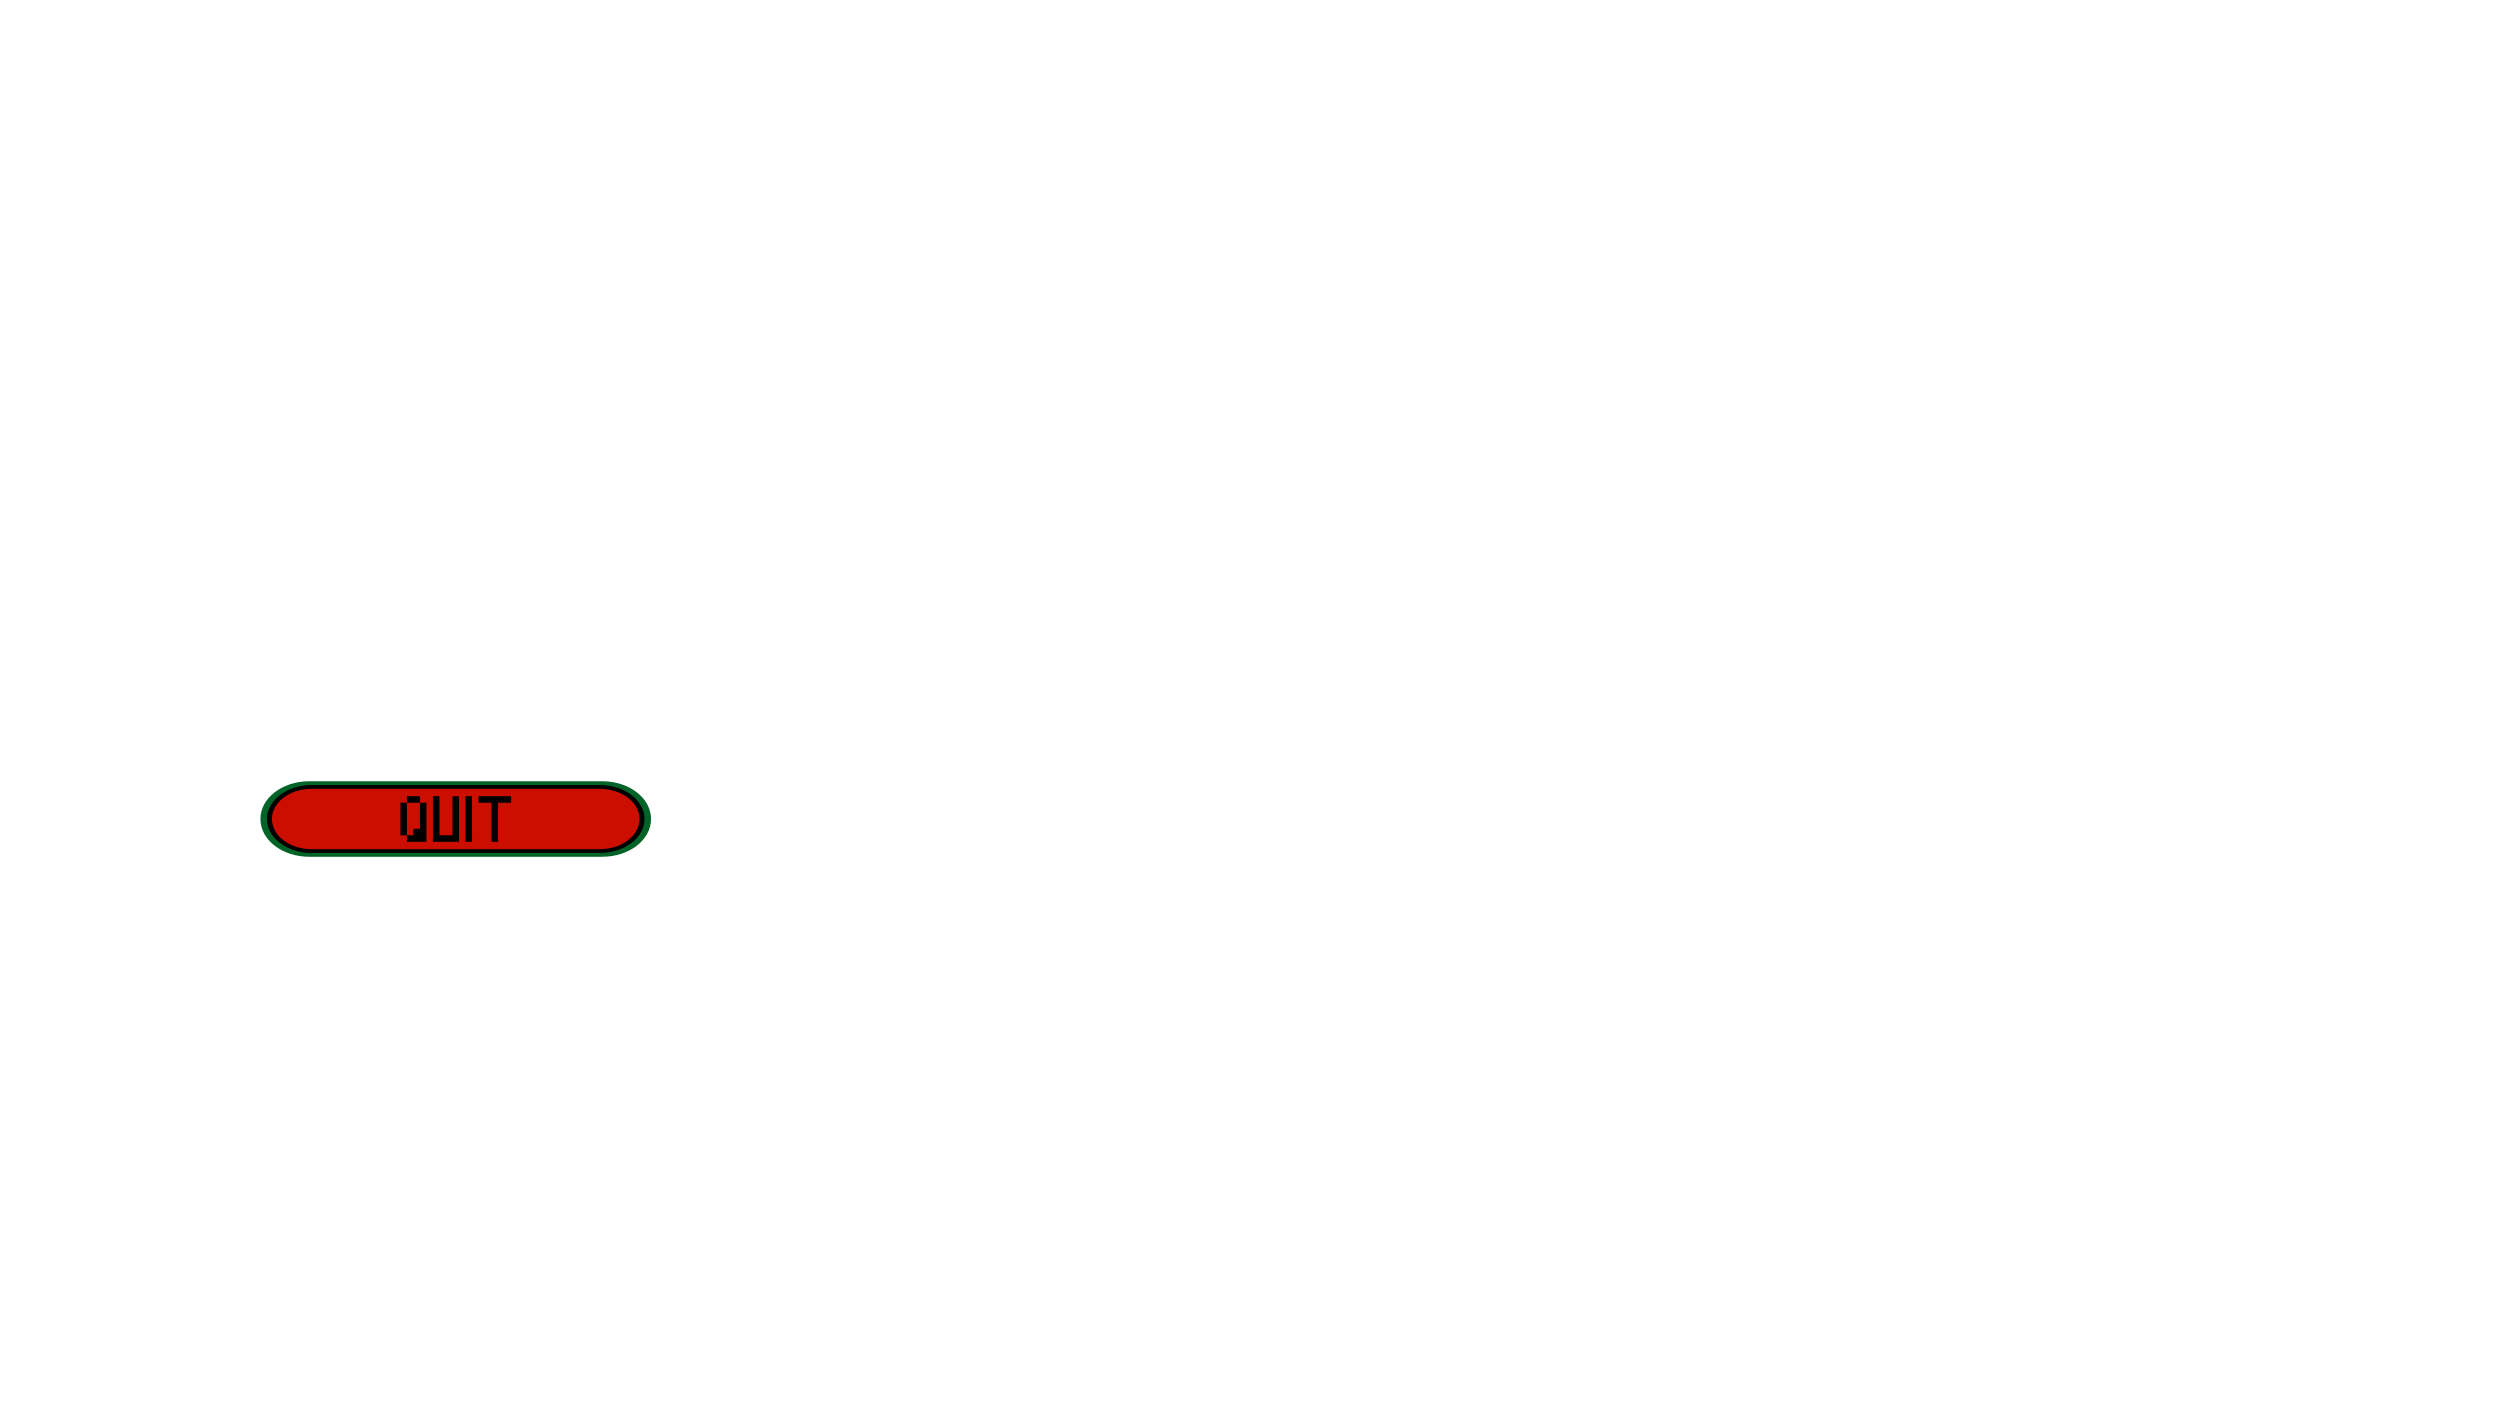
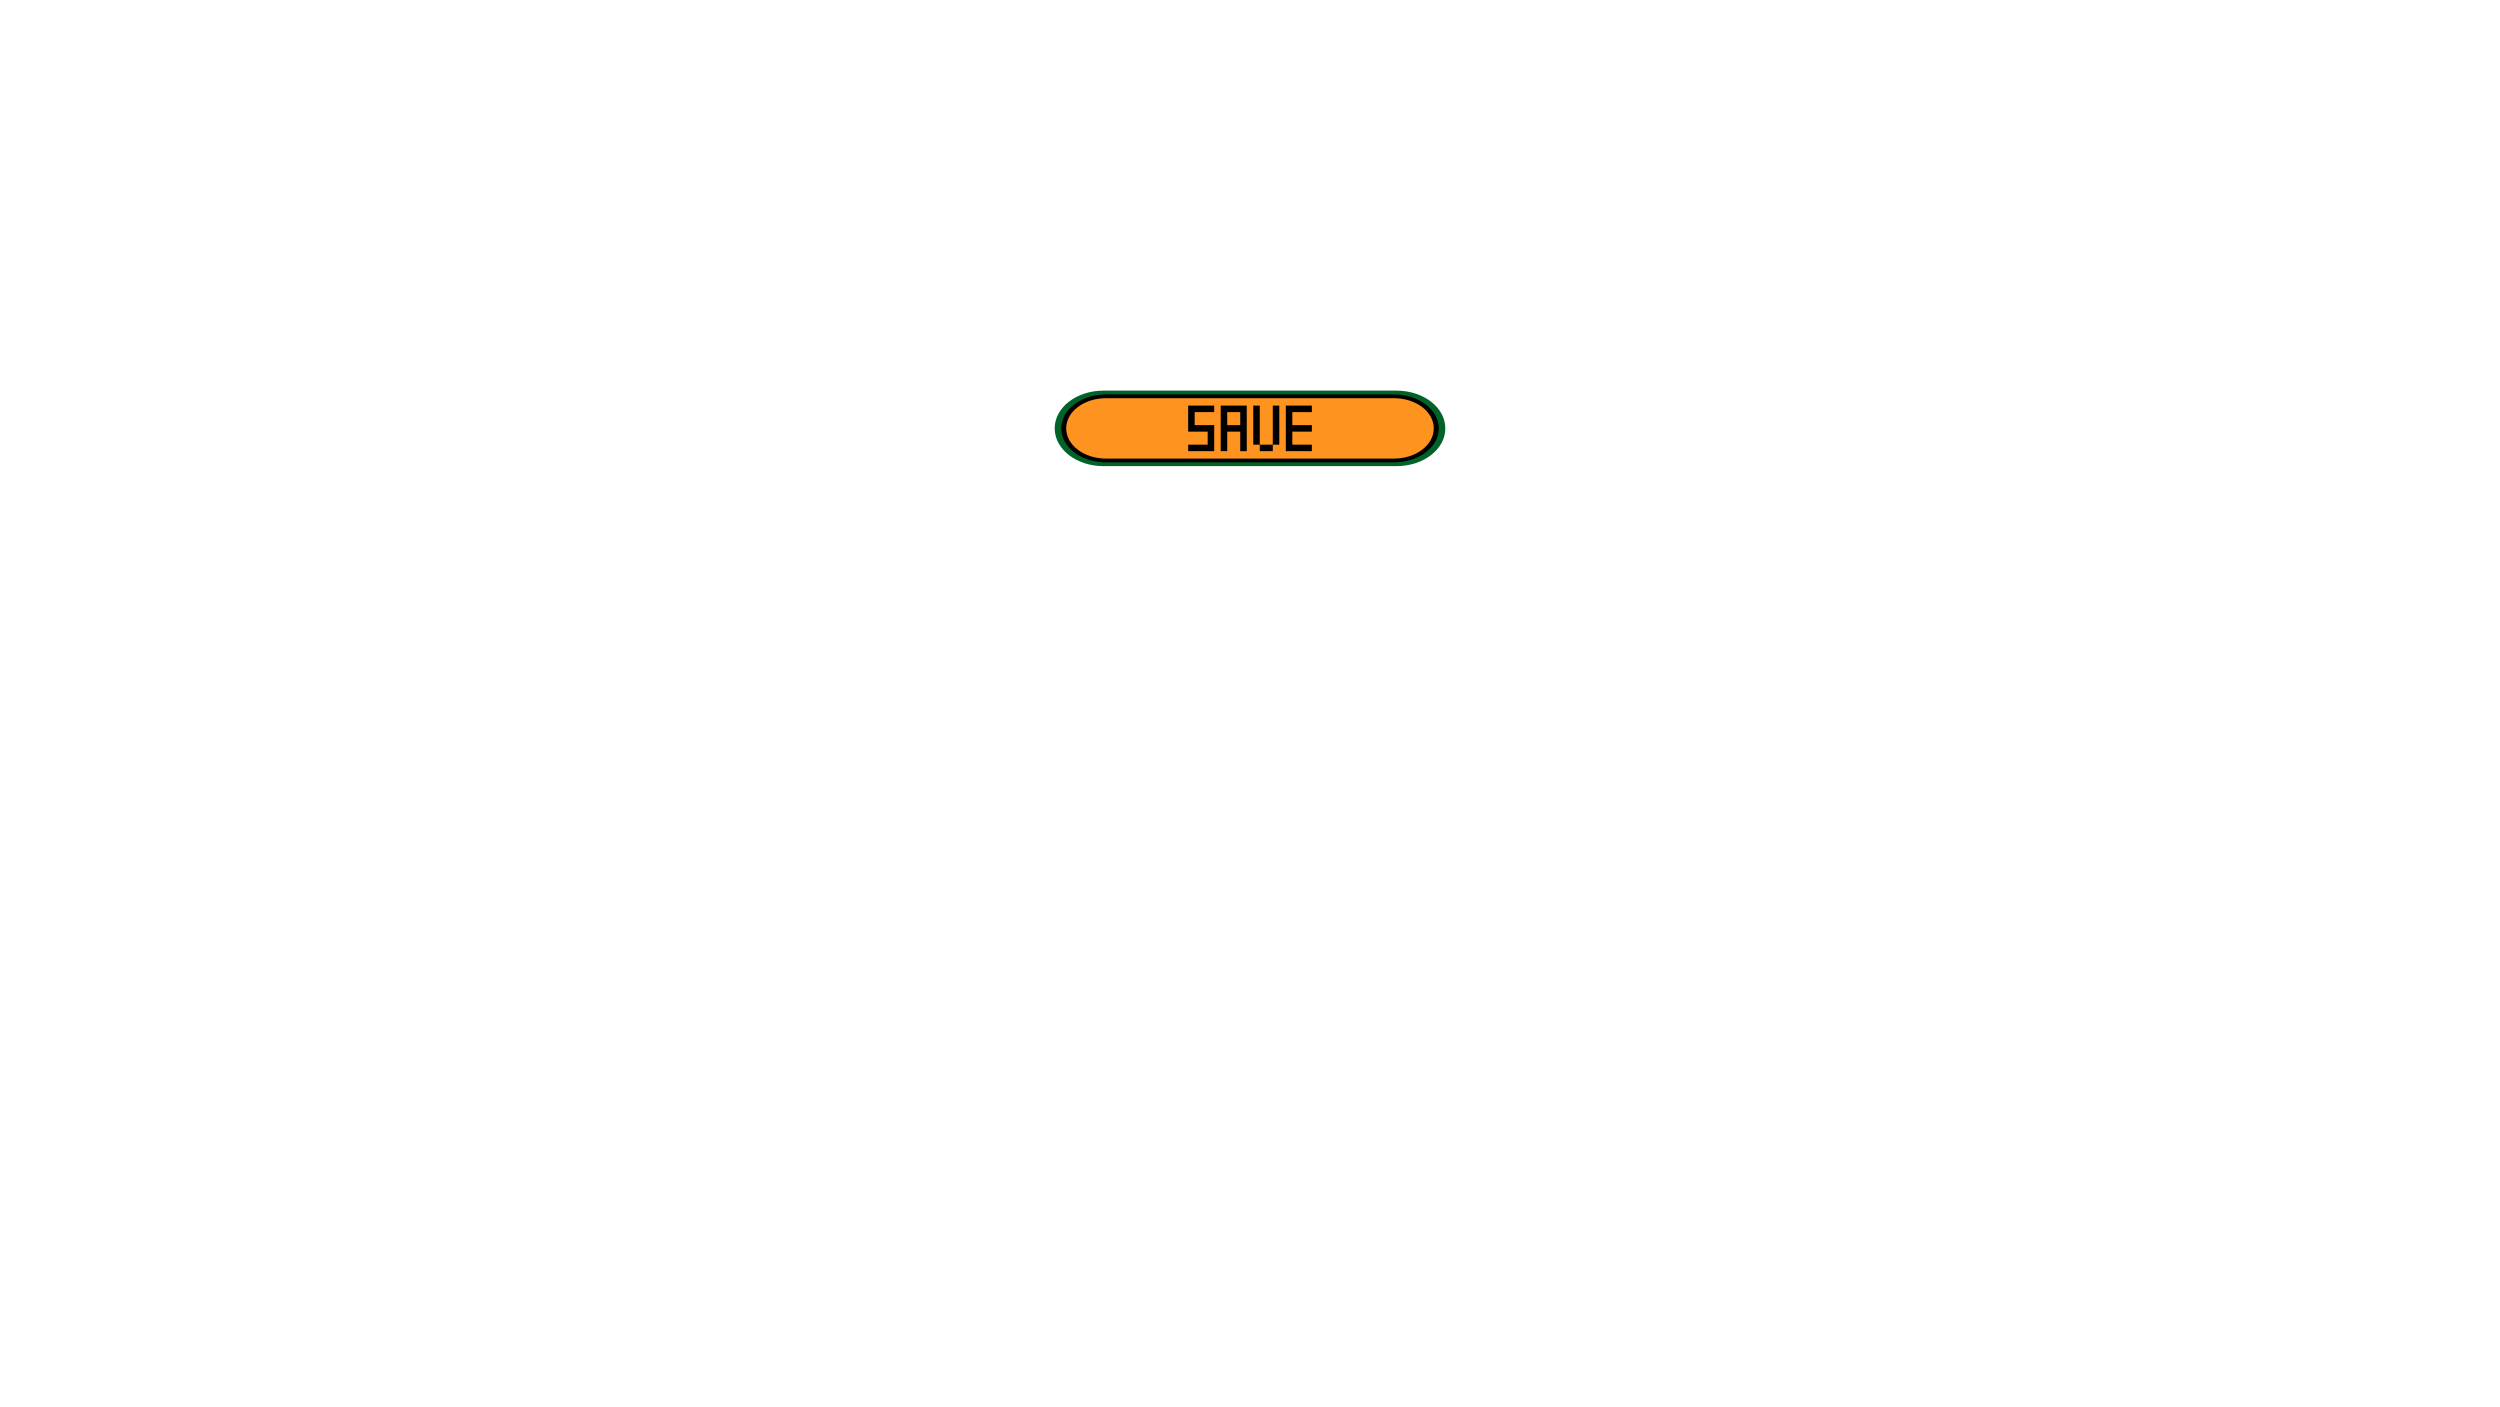
<svg xmlns="http://www.w3.org/2000/svg" width="1920" height="1080" viewBox="0 0 1920 1080" version="1.1" id="svg1">
  <defs id="defs1">
    <linearGradient id="swatch3">
      <stop style="stop-color:#006428;stop-opacity:1;" offset="0" id="stop3" />
    </linearGradient>
    <linearGradient id="swatch2">
      <stop style="stop-color:#006428;stop-opacity:1;" offset="0" id="stop2" />
    </linearGradient>
  </defs>
-   <g id="layer1" transform="matrix(3.779528,0,0,3.779528,90,39.99999)">
-     <g id="g5-0" style="fill:#006428;fill-opacity:1" transform="matrix(1.322917,0,0,1.023056,-10.58333,117.475)">
-       <path style="opacity:1;fill:#006428;fill-opacity:1;stroke-width:0.132" id="rect1-3" width="60" height="15" x="30" y="30" d="m 37.5,30 h 45 c 4.155,0 7.5,3.345 7.5,7.5 0,4.155 -3.345,7.5 -7.5,7.5 h -45 C 33.345,45 30,41.655 30,37.5 30,33.345 33.345,30 37.5,30 Z" ry="7.5" />
-       <path style="fill:#cc0e00;fill-opacity:1;stroke:#000000;stroke-width:0.758;stroke-dasharray:none;stroke-opacity:1" id="rect4-9" width="56.434" height="12.842" x="32.196" y="52.816" d="M 38.617,52.816 H 82.209 c 3.557,0 6.421,2.864 6.421,6.421 0,3.557 -2.864,6.421 -6.421,6.421 H 38.617 c -3.557,0 -6.421,-2.864 -6.421,-6.421 0,-3.557 2.864,-6.421 6.421,-6.421 z" ry="6.421" transform="matrix(1.014063,0,0,0.992427,-1.26559,-21.28861)" />
+   <g id="layer1" transform="matrix(3.779528,0,0,3.779528,90,190)">
+     <g id="g5" style="opacity:1;fill:#006428;fill-opacity:1" transform="matrix(1.322917,0,0,1.023056,150.8125,-1.5875)">
+       <path style="opacity:1;fill:#006428;fill-opacity:1;stroke-width:0.132" id="rect1" width="60" height="15" x="30" y="30" d="m 37.5,30 h 45 c 4.155,0 7.5,3.345 7.5,7.5 0,4.155 -3.345,7.5 -7.5,7.5 h -45 C 33.345,45 30,41.655 30,37.5 30,33.345 33.345,30 37.5,30 Z" ry="7.5" />
+       <path style="fill:#ff931f;fill-opacity:1;stroke:#000000;stroke-width:0.758;stroke-dasharray:none;stroke-opacity:1" id="rect4" width="56.434" height="12.842" x="32.196" y="52.816" d="M 38.617,52.816 H 82.209 c 3.557,0 6.421,2.864 6.421,6.421 0,3.557 -2.864,6.421 -6.421,6.421 H 38.617 c -3.557,0 -6.421,-2.864 -6.421,-6.421 0,-3.557 2.864,-6.421 6.421,-6.421 z" ry="6.421" transform="matrix(1.014063,0,0,0.992427,-1.26559,-21.28861)" />
    </g>
-     <g id="g27-4" transform="translate(66.81535,106.0718)">
-       <path id="path11-3" style="stroke:#000000;stroke-width:0.981" d="m -7.455,45.628 v 0.342 h 0.342 v -0.342 z m 1.323,0 v 0.342 h 0.342 v -0.342 z m 3.969,0 v 0.342 h 0.342 v -0.342 z m 3.969,0 v 0.342 h 0.342 v -0.342 z m 2.646,0 v 0.342 h 0.342 v -0.342 z m 2.646,0 v 0.342 h 0.342 v -0.342 z m 1.323,0 v 0.342 h 0.342 v -0.342 z m 1.323,0 v 0.342 h 0.342 v -0.342 z m 1.323,0 v 0.342 h 0.342 v -0.342 z m 1.323,0 v 0.342 h 0.342 v -0.342 z m -21.167,1.323 v 0.342 h 0.342 v -0.342 z m 3.969,0 v 0.342 h 0.342 v -0.342 z m 2.646,0 v 0.342 h 0.342 v -0.342 z m 3.969,0 v 0.342 h 0.342 v -0.342 z m 2.646,0 v 0.342 h 0.342 v -0.342 z m 5.292,0 v 0.342 h 0.342 v -0.342 z m -18.521,1.323 v 0.342 h 0.342 v -0.342 z m 3.969,0 v 0.342 h 0.342 v -0.342 z m 2.646,0 v 0.342 h 0.342 v -0.342 z m 3.969,0 v 0.342 h 0.342 v -0.342 z m 2.646,0 v 0.342 h 0.342 v -0.342 z m 5.292,0 v 0.342 h 0.342 v -0.342 z m -18.521,1.323 v 0.342 h 0.342 v -0.342 z m 3.969,0 v 0.342 h 0.342 v -0.342 z m 2.646,0 v 0.342 h 0.342 v -0.342 z m 3.969,0 v 0.342 h 0.342 v -0.342 z m 2.646,0 v 0.342 h 0.342 v -0.342 z m 5.292,0 v 0.342 h 0.342 v -0.342 z m -18.521,1.323 v 0.342 h 0.342 v -0.342 z m 3.969,0 v 0.342 h 0.342 v -0.342 z m 2.646,0 v 0.342 h 0.342 v -0.342 z m 3.969,0 v 0.342 h 0.342 v -0.342 z m 2.646,0 v 0.342 h 0.342 v -0.342 z m 5.292,0 v 0.342 h 0.342 v -0.342 z m -18.521,1.323 v 0.342 h 0.342 v -0.342 z m 2.646,0 v 0.342 h 0.342 v -0.342 z m 1.323,0 v 0.342 h 0.342 v -0.342 z m 2.646,0 v 0.342 h 0.342 v -0.342 z m 3.969,0 v 0.342 h 0.342 v -0.342 z m 2.646,0 v 0.342 h 0.342 v -0.342 z m 5.292,0 v 0.342 h 0.342 v -0.342 z m -17.198,1.323 v 0.342 h 0.342 v -0.342 z m 1.323,0 v 0.342 h 0.342 v -0.342 z m 1.323,0 v 0.342 h 0.342 v -0.342 z m 2.646,0 v 0.342 h 0.342 v -0.342 z m 1.323,0 v 0.342 h 0.342 v -0.342 z m 1.323,0 v 0.342 h 0.342 v -0.342 z m 1.323,0 v 0.342 h 0.342 v -0.342 z m 2.646,0 v 0.342 h 0.342 v -0.342 z m 5.292,0 v 0.342 h 0.342 v -0.342 z" />
+     <g id="g27" transform="translate(241.849,-12.71189)">
+       <path id="path1-3" style="stroke:#000000;stroke-width:0.981" d="m -23.739,45.349 v 0.342 h 0.342 v -0.342 z m 1.323,0 v 0.342 h 0.342 v -0.342 z m 1.323,0 v 0.342 h 0.342 v -0.342 z m 1.323,0 v 0.342 h 0.342 v -0.342 z m 2.646,0 v 0.342 h 0.342 v -0.342 z m 1.323,0 v 0.342 h 0.342 v -0.342 z m 1.323,0 v 0.342 h 0.342 v -0.342 z m 1.323,0 v 0.342 h 0.342 v -0.342 z m 2.646,0 v 0.342 h 0.342 v -0.342 z m 3.969,0 v 0.342 h 0.342 v -0.342 z m 2.646,0 v 0.342 h 0.342 v -0.342 z m 1.323,0 v 0.342 h 0.342 v -0.342 z m 1.323,0 v 0.342 h 0.342 v -0.342 z m 1.323,0 v 0.342 H 0.416 V 45.349 Z M -23.739,46.672 v 0.342 h 0.342 v -0.342 z m 6.615,0 v 0.342 h 0.342 v -0.342 z m 3.969,0 v 0.342 h 0.342 v -0.342 z m 2.646,0 v 0.342 h 0.342 v -0.342 z m 3.969,0 v 0.342 h 0.342 v -0.342 z m 2.646,0 v 0.342 h 0.342 V 46.672 Z M -23.739,47.995 v 0.342 h 0.342 V 47.995 Z m 6.615,0 v 0.342 h 0.342 V 47.995 Z m 3.969,0 v 0.342 h 0.342 V 47.995 Z m 2.646,0 v 0.342 h 0.342 V 47.995 Z m 3.969,0 v 0.342 h 0.342 V 47.995 Z m 2.646,0 v 0.342 h 0.342 V 47.995 Z m -19.844,1.323 v 0.342 h 0.342 v -0.342 z m 1.323,0 v 0.342 h 0.342 v -0.342 z m 1.323,0 v 0.342 h 0.342 v -0.342 z m 1.323,0 v 0.342 h 0.342 v -0.342 z m 2.646,0 v 0.342 h 0.342 v -0.342 z m 1.323,0 v 0.342 h 0.342 v -0.342 z m 1.323,0 v 0.342 h 0.342 v -0.342 z m 1.323,0 v 0.342 h 0.342 v -0.342 z m 2.646,0 v 0.342 h 0.342 v -0.342 z m 3.969,0 v 0.342 h 0.342 v -0.342 z m 2.646,0 v 0.342 h 0.342 v -0.342 z m 1.323,0 v 0.342 h 0.342 v -0.342 z m 1.323,0 v 0.342 h 0.342 v -0.342 z m 1.323,0 v 0.342 H 0.416 V 49.318 Z M -19.77,50.641 v 0.342 h 0.342 v -0.342 z m 2.646,0 v 0.342 h 0.342 v -0.342 z m 3.969,0 v 0.342 h 0.342 v -0.342 z m 2.646,0 v 0.342 h 0.342 v -0.342 z m 3.969,0 v 0.342 h 0.342 v -0.342 z m 2.646,0 v 0.342 h 0.342 V 50.641 Z M -19.77,51.964 v 0.342 h 0.342 V 51.964 Z m 2.646,0 v 0.342 h 0.342 V 51.964 Z m 3.969,0 v 0.342 h 0.342 V 51.964 Z m 2.646,0 v 0.342 h 0.342 V 51.964 Z m 3.969,0 v 0.342 h 0.342 V 51.964 Z m 2.646,0 v 0.342 h 0.342 V 51.964 Z m -19.844,1.323 v 0.342 h 0.342 v -0.342 z m 1.323,0 v 0.342 h 0.342 v -0.342 z m 1.323,0 v 0.342 h 0.342 v -0.342 z m 1.323,0 v 0.342 h 0.342 v -0.342 z m 2.646,0 v 0.342 h 0.342 v -0.342 z m 3.969,0 v 0.342 h 0.342 v -0.342 z m 3.969,0 v 0.342 h 0.342 v -0.342 z m 1.323,0 v 0.342 h 0.342 v -0.342 z m 3.969,0 v 0.342 h 0.342 v -0.342 z m 1.323,0 v 0.342 h 0.342 v -0.342 z m 1.323,0 v 0.342 h 0.342 v -0.342 z m 1.323,0 v 0.342 H 0.416 v -0.342 z" />
    </g>
  </g>
</svg>
